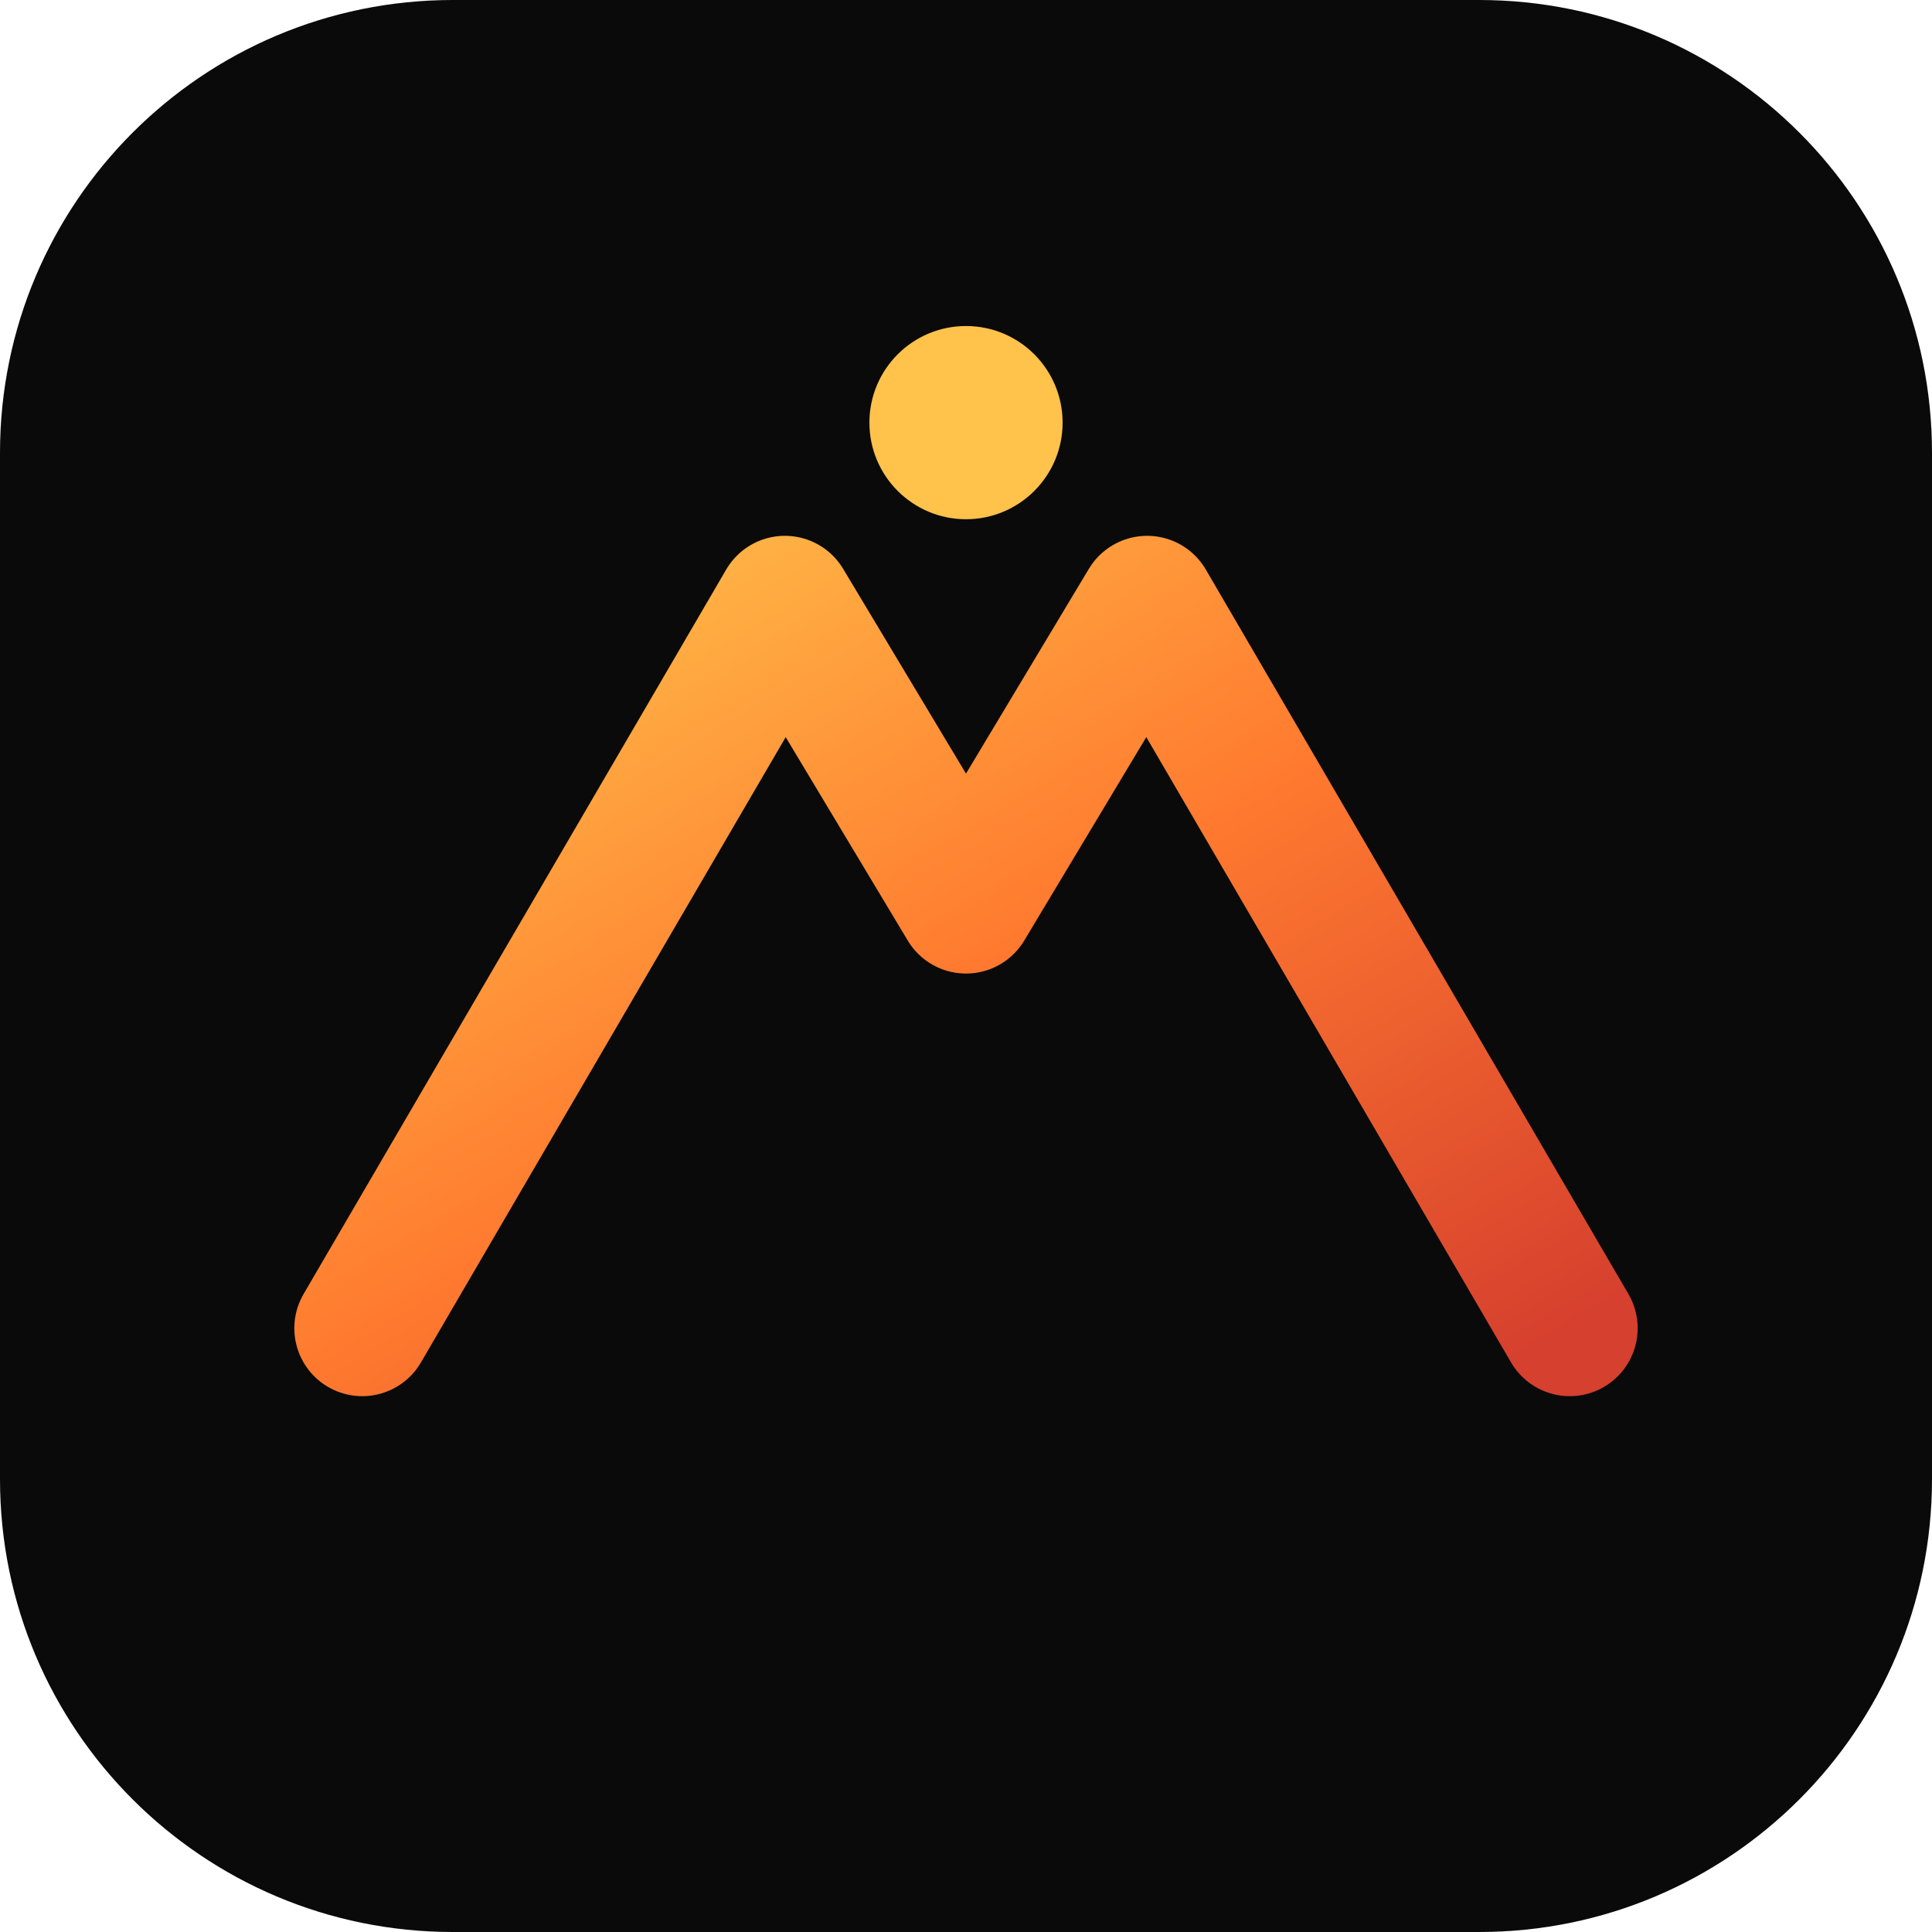
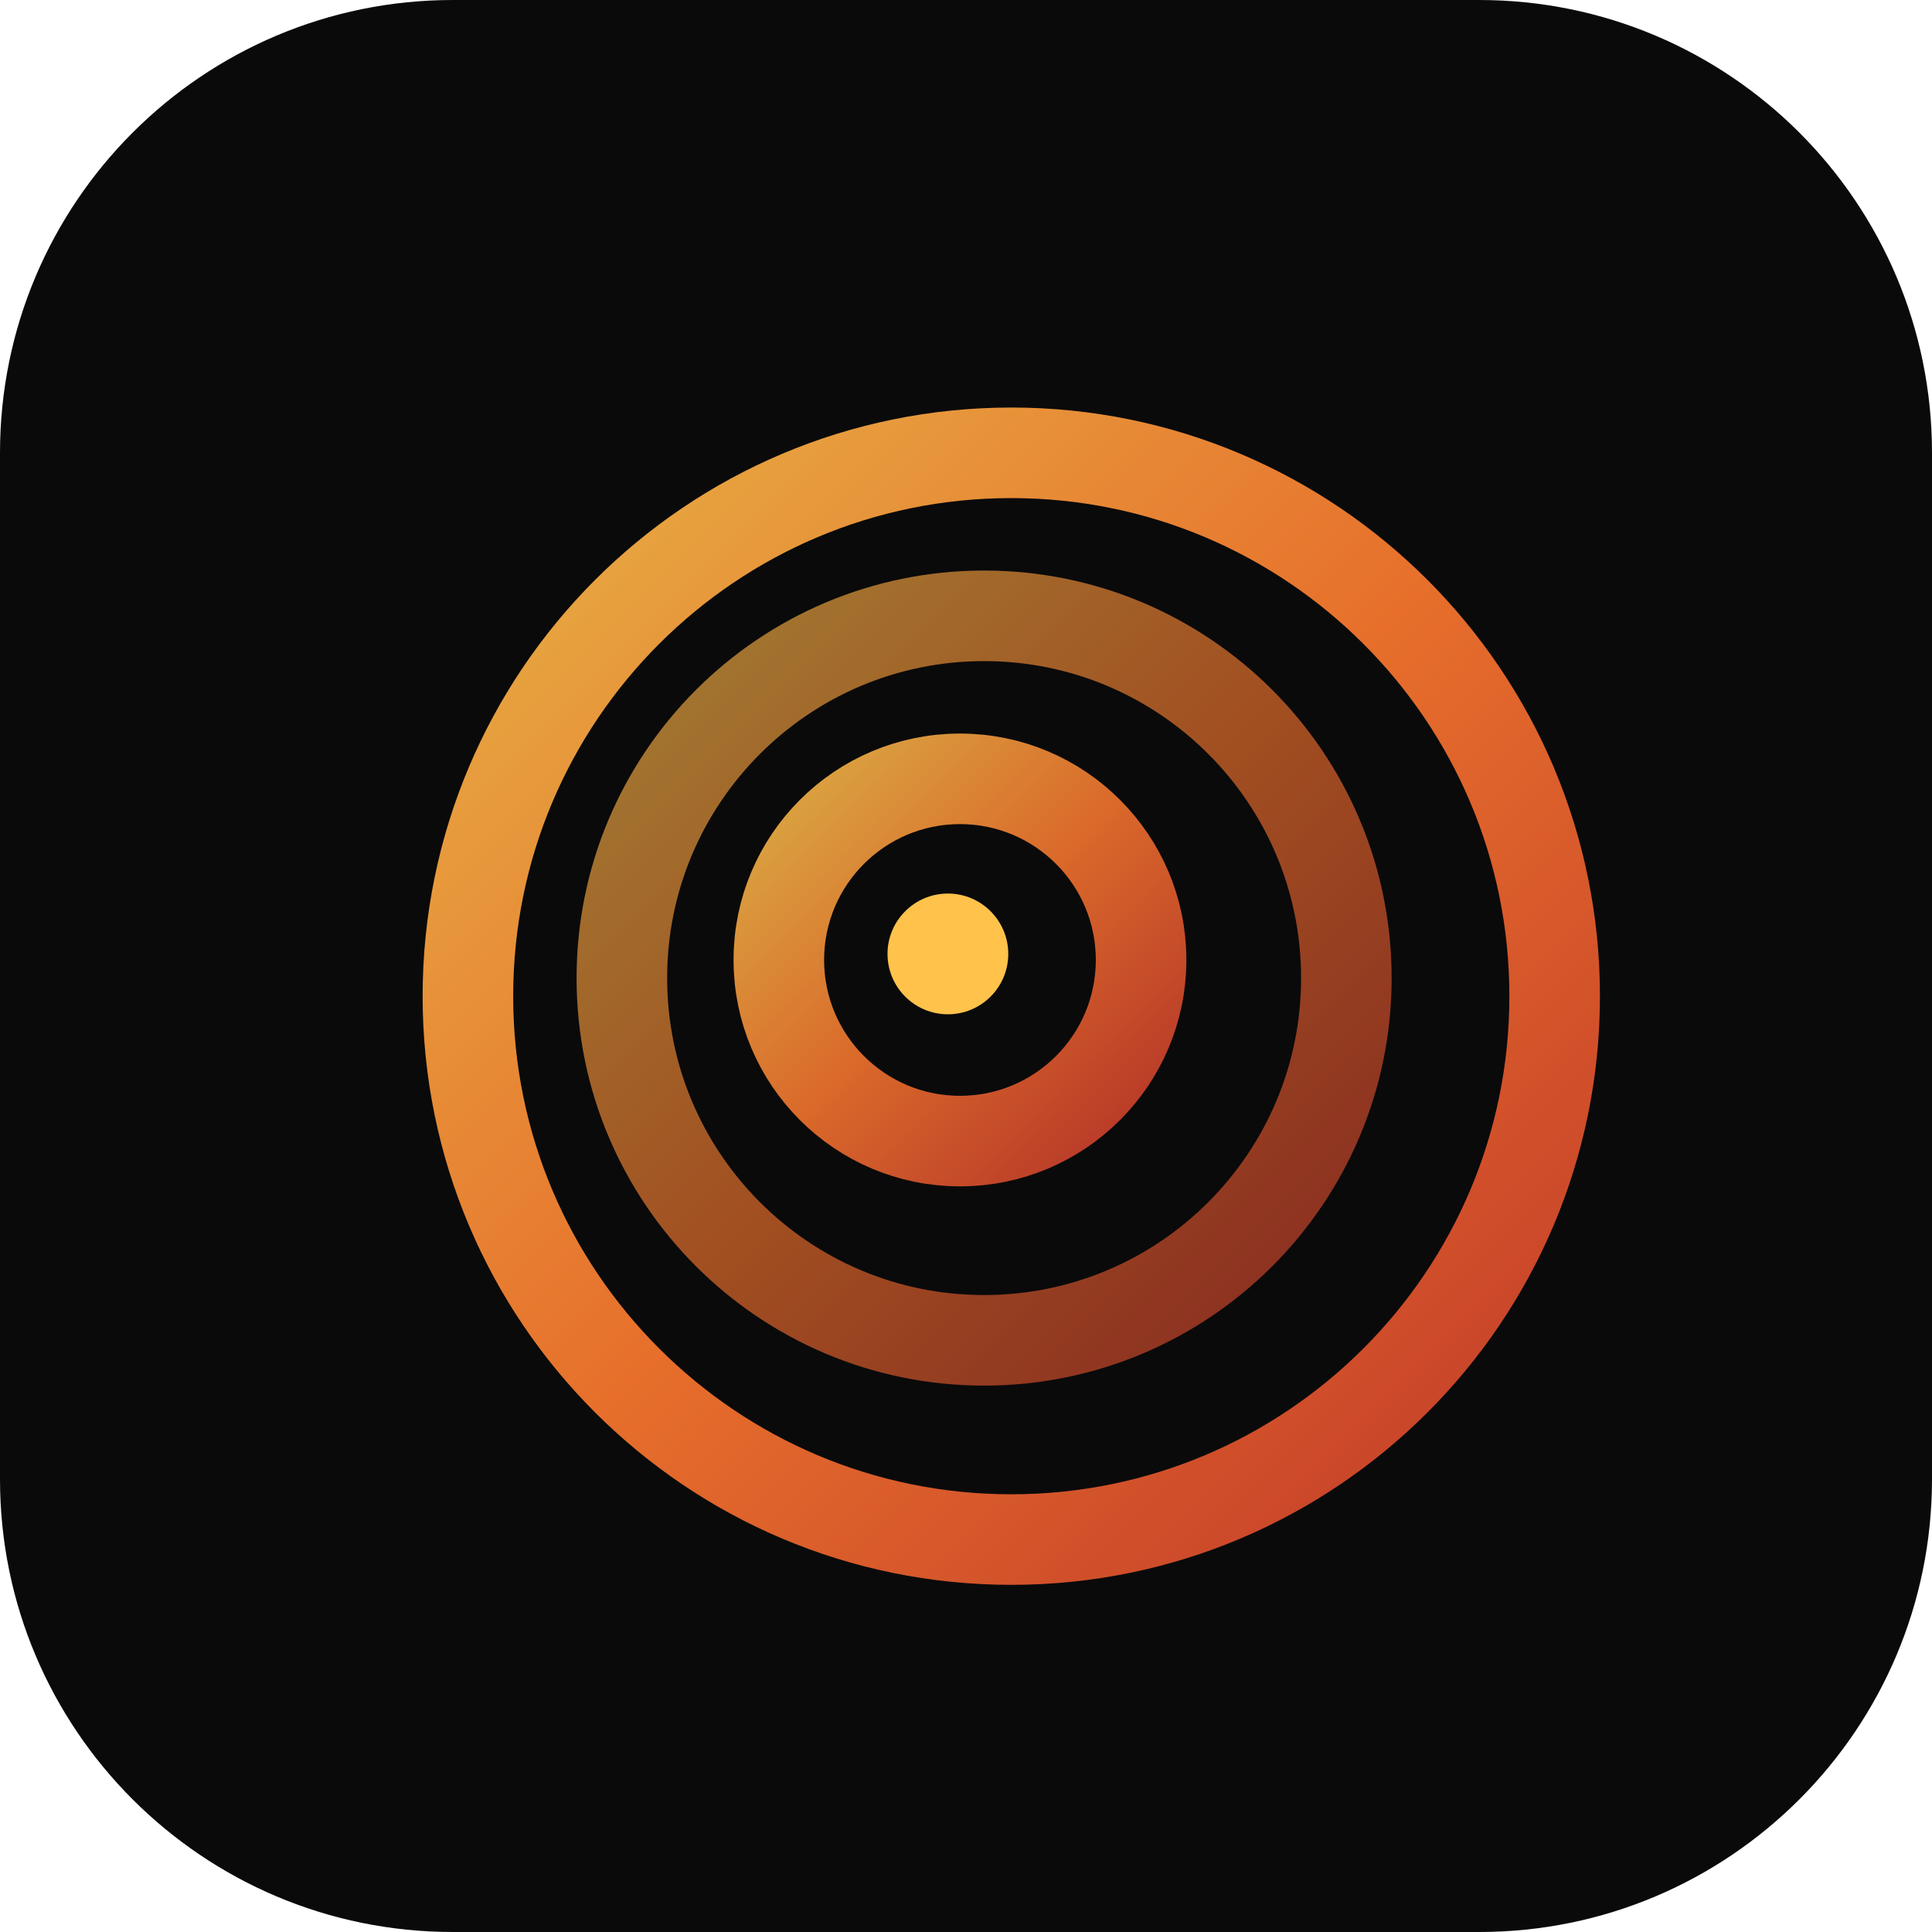
<svg xmlns="http://www.w3.org/2000/svg" viewBox="0 0 64 64" width="64" height="64">
  <defs>
    <linearGradient id="molten" x1="0" y1="0" x2="1" y2="1">
      <stop offset="0" stop-color="#FFC24B" />
      <stop offset="0.5" stop-color="#FF7A2F" />
      <stop offset="1" stop-color="#D6402E" />
    </linearGradient>
  </defs>
  <rect width="64" height="64" rx="15" fill="#0A0A0B" />
-   <path d="M12 44 L26 20 L32 30 L38 20 L52 44" fill="none" stroke="url(#molten)" stroke-width="4.5" stroke-linecap="round" stroke-linejoin="round" />
-   <path d="M22 44 L42 44" stroke="url(#molten)" stroke-width="4.5" stroke-linecap="round" opacity="0.55" />
-   <circle cx="32" cy="14" r="3.2" fill="#FFC24B" />
+   <circle cx="33.5" cy="33" r="18" fill="none" stroke="url(#molten)" stroke-width="3" opacity="0.9" />
+   <circle cx="32.6" cy="32.4" r="12" fill="none" stroke="url(#molten)" stroke-width="3" opacity="0.62" />
+   <circle cx="31.8" cy="31.8" r="6" fill="none" stroke="url(#molten)" stroke-width="3" opacity="0.85" />
+   <circle cx="31.4" cy="31.6" r="2" fill="#FFC24B" />
</svg>
